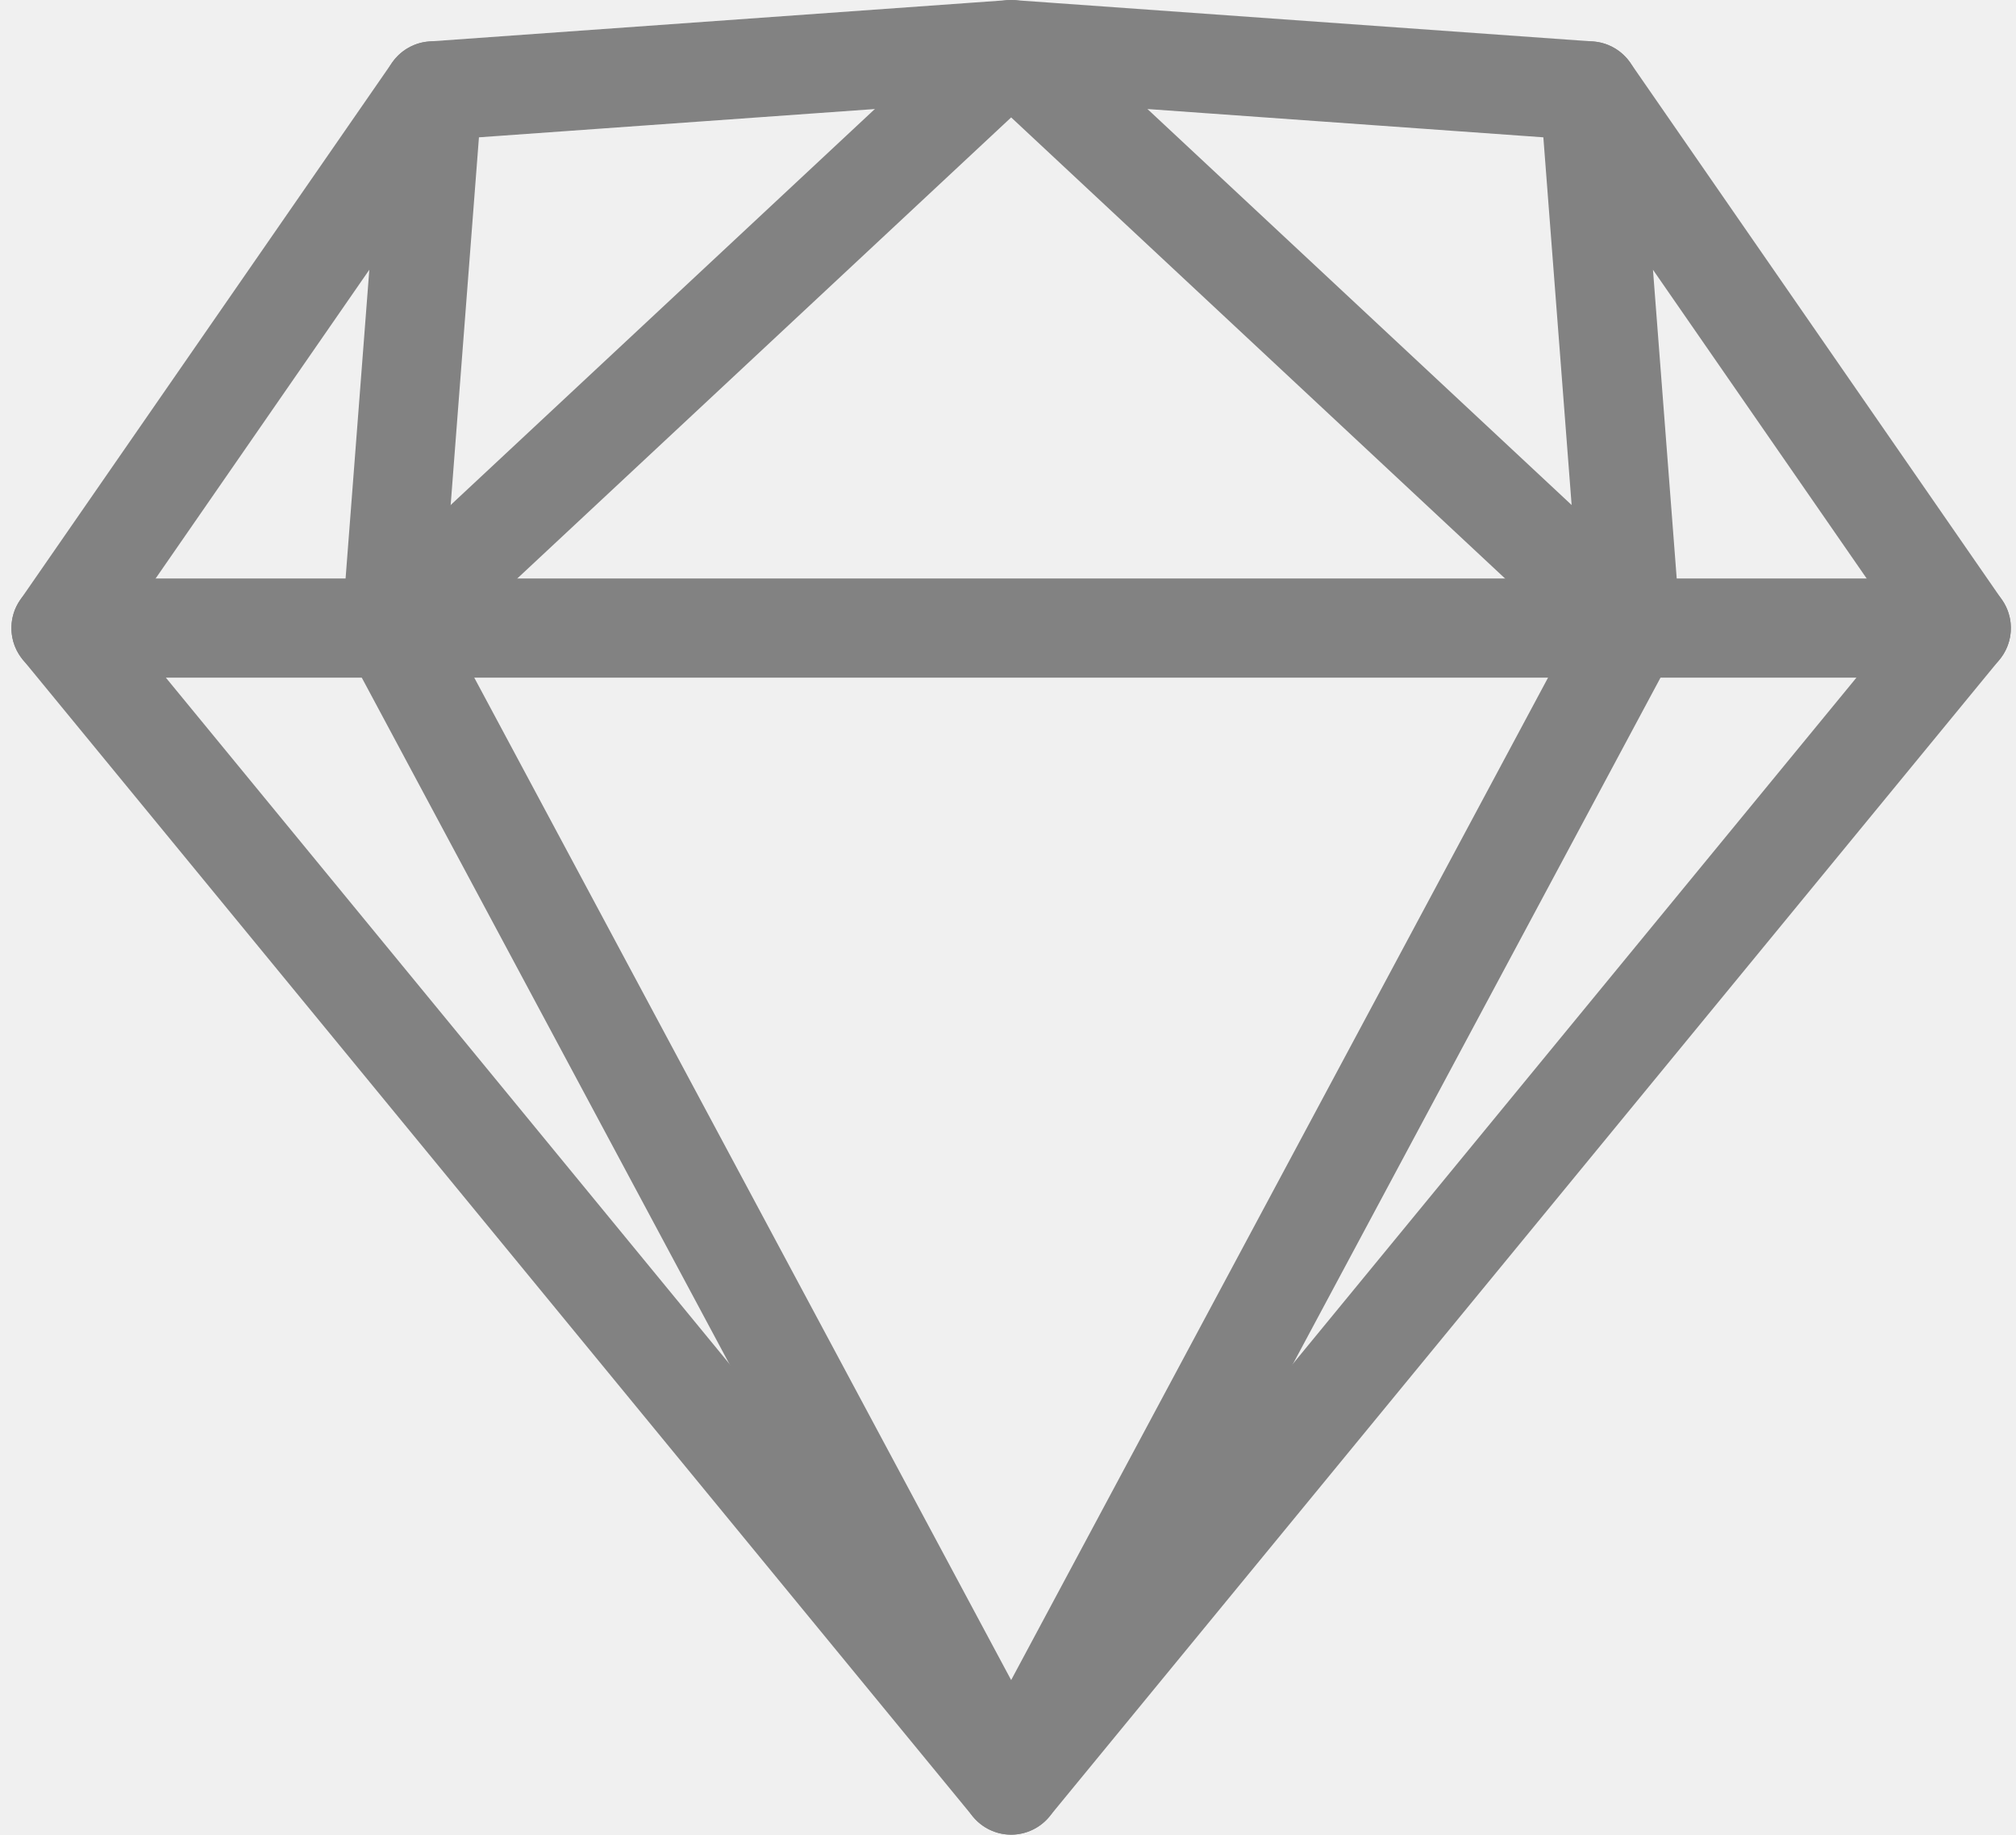
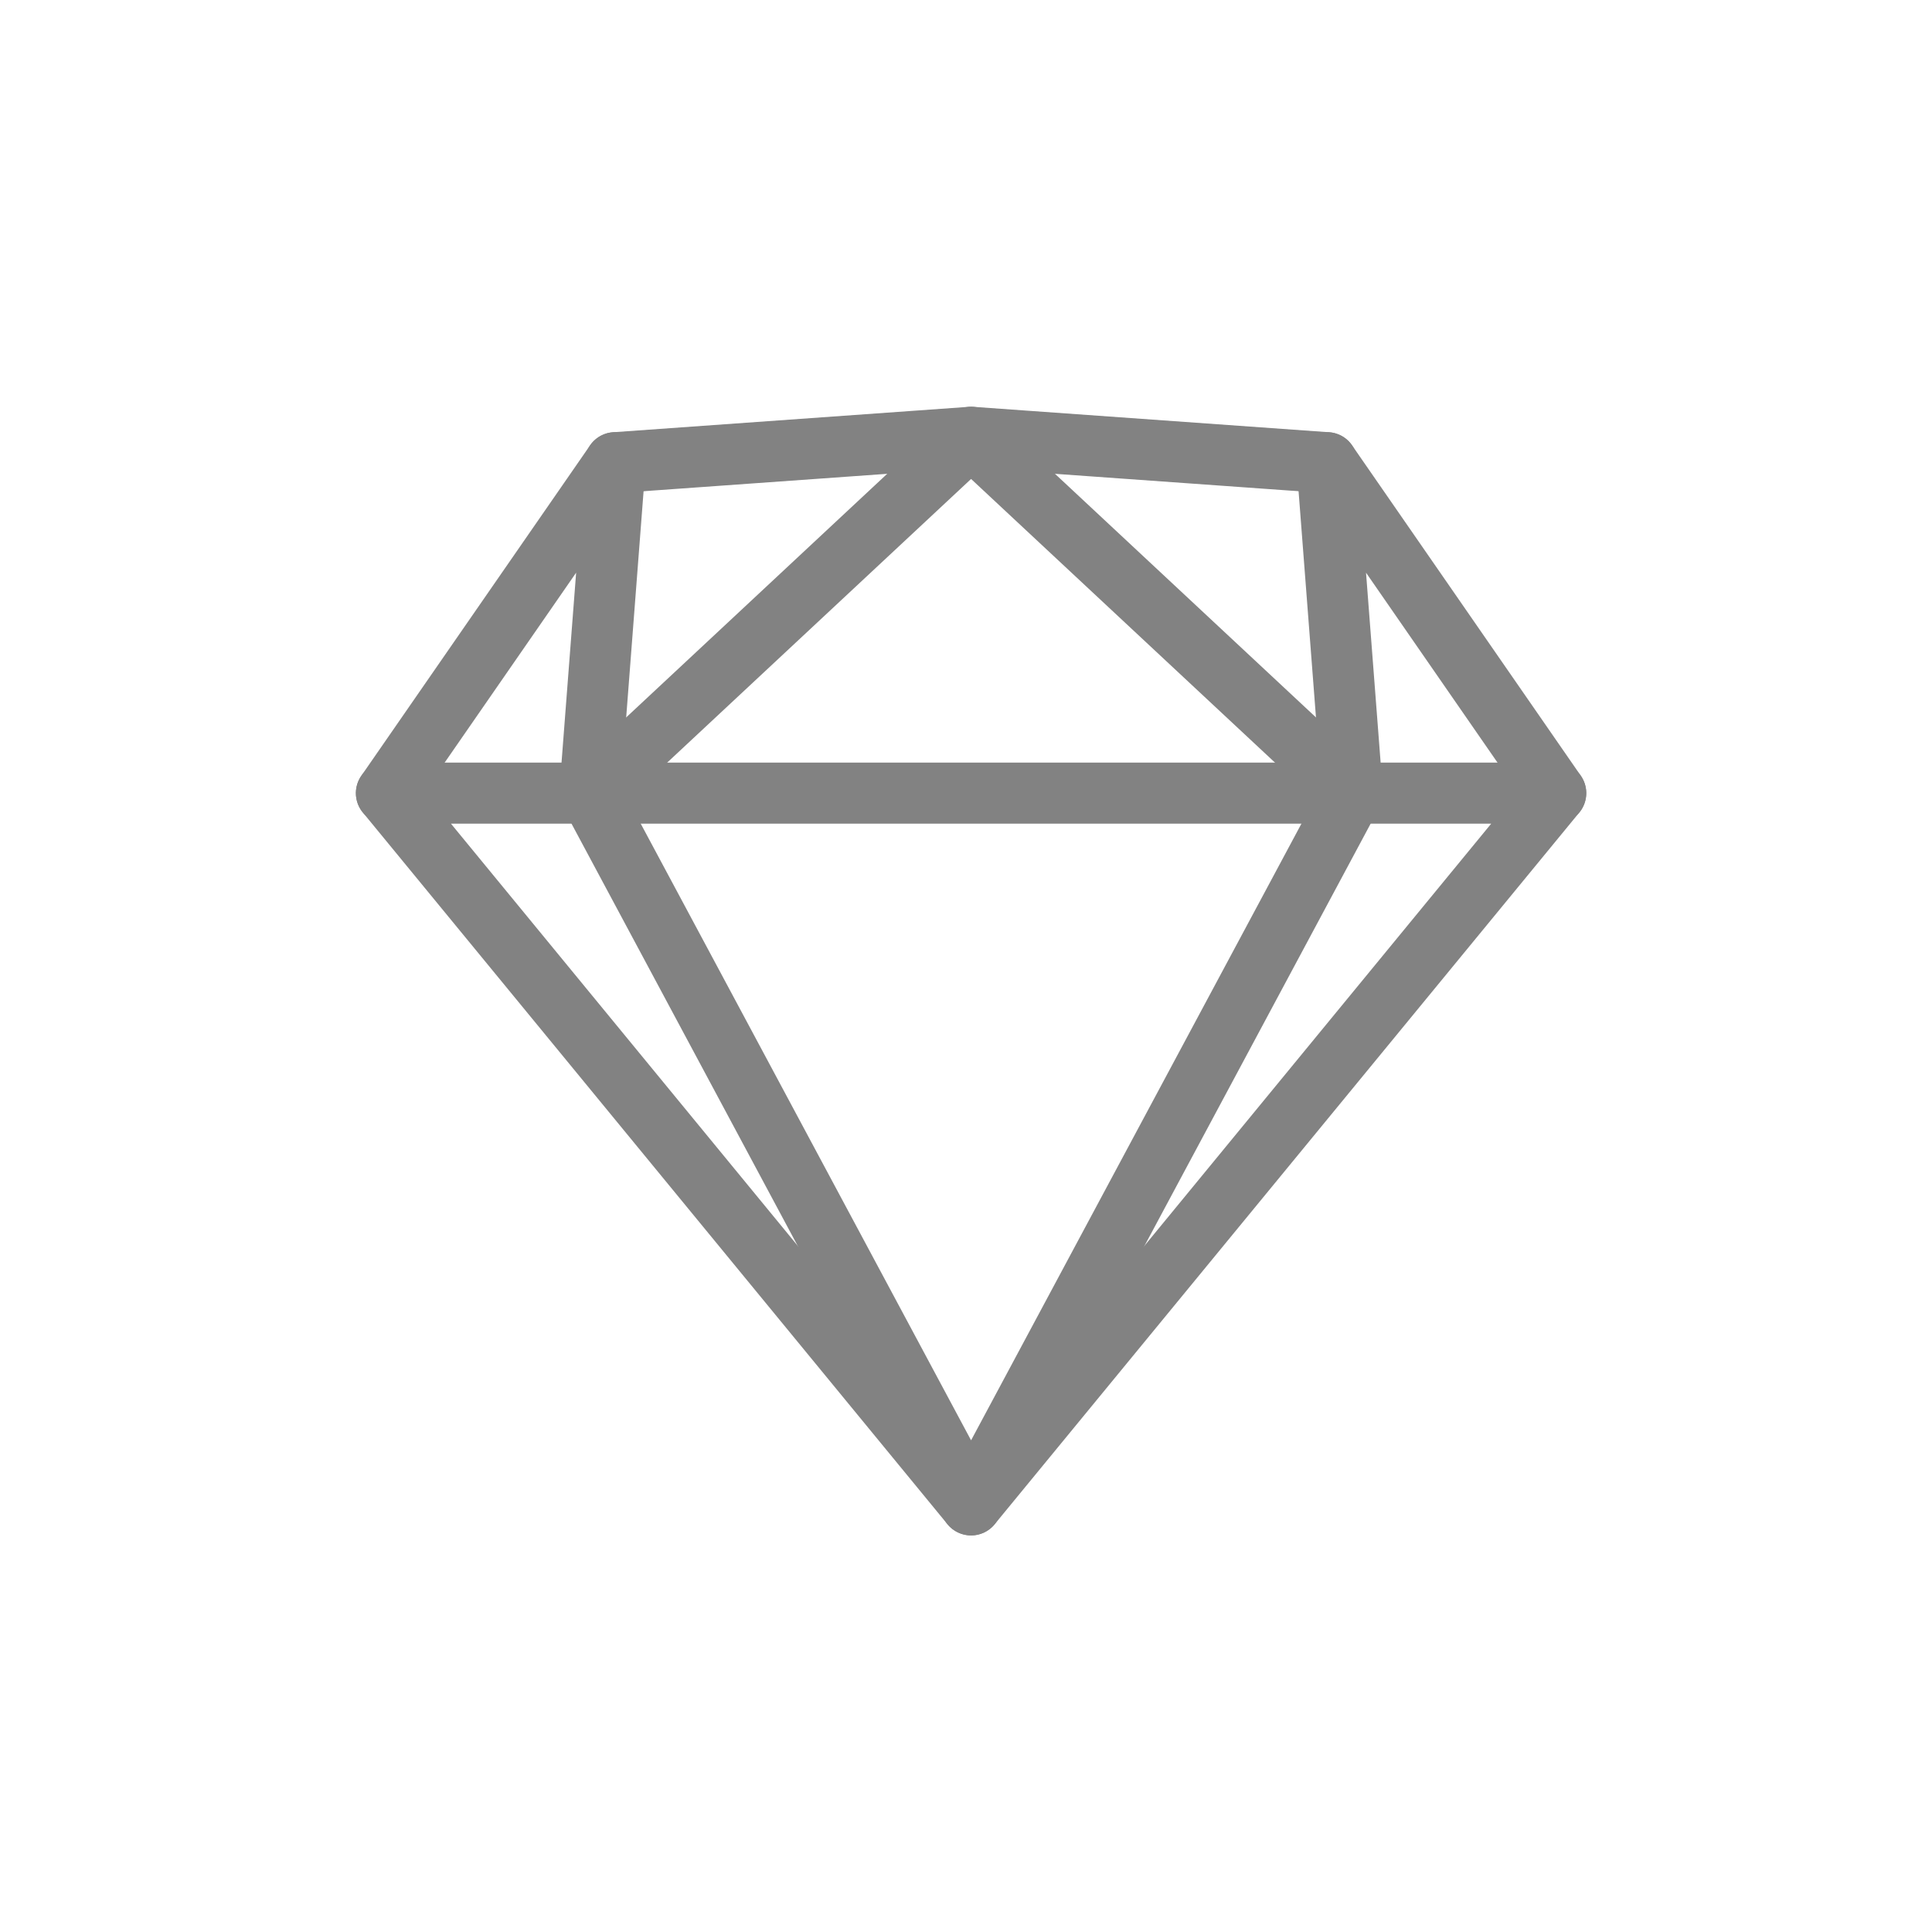
- <svg xmlns="http://www.w3.org/2000/svg" xmlns:xlink="http://www.w3.org/1999/xlink" width="122" height="111" viewBox="0 0 122 111" version="1.1">
-   <g id="Canvas" transform="translate(-730 -816)">
-     <g id="scketch">
-       <g id="Sketch">
-         <g id="&lt;Group&gt;">
-           <g id="Vector">
-             <use xlink:href="#path0_stroke" transform="translate(733.691 853.999)" fill="#828282" />
-           </g>
-           <g id="Vector">
-             <use xlink:href="#path1_stroke" transform="translate(733.691 821.501)" fill="#828282" />
-           </g>
-           <g id="Vector">
-             <use xlink:href="#path2_stroke" transform="translate(756.191 819)" fill="#828282" />
-           </g>
-           <g id="Vector">
-             <use xlink:href="#path3_stroke" transform="translate(753.691 819)" fill="#828282" />
+ <svg xmlns="http://www.w3.org/2000/svg" xmlns:xlink="http://www.w3.org/1999/xlink" width="190" height="190" viewBox="0 0 190 190" version="1.1">
+   <g id="Canvas" transform="translate(-591 -728)">
+     <g id="Group">
+       <g id="Rectangle 12">
+         <use xlink:href="#path0_fill" transform="translate(591 728)" fill="#FFFFFF" />
+       </g>
+       <g id="scketch">
+         <g id="Sketch">
+           <g id="&lt;Group&gt;">
+             <g id="Vector">
+               <use xlink:href="#path1_stroke" transform="translate(629 805.999)" fill="#828282" />
+             </g>
+             <g id="Vector">
+               <use xlink:href="#path2_stroke" transform="translate(629 773.501)" fill="#828282" />
+             </g>
+             <g id="Vector">
+               <use xlink:href="#path3_stroke" transform="translate(651.5 771)" fill="#828282" />
+             </g>
+             <g id="Vector">
+               <use xlink:href="#path4_stroke" transform="translate(649 771)" fill="#828282" />
+             </g>
          </g>
        </g>
      </g>
    </g>
  </g>
  <defs>
-     <path id="path0_stroke" d="M 0 0L 0 -3C -1.16 -3 -2.216 -2.331 -2.712 -1.282C -3.208 -0.233 -3.055 1.008 -2.318 1.904L 0 0ZM 114.999 0L 117.317 1.904C 118.053 1.008 118.207 -0.233 117.711 -1.282C 117.215 -2.331 116.159 -3 114.999 -3L 114.999 0ZM 57.499 69.999L 55.181 71.903C 55.751 72.597 56.602 72.999 57.499 72.999C 58.397 72.999 59.248 72.597 59.818 71.903L 57.499 69.999ZM 0 3L 114.999 3L 114.999 -3L 0 -3L 0 3ZM 112.681 -1.904L 55.181 68.095L 59.818 71.903L 117.317 1.904L 112.681 -1.904ZM 59.818 68.095L 2.318 -1.904L -2.318 1.904L 55.181 71.903L 59.818 68.095Z" />
-     <path id="path1_stroke" d="M -2.467 30.792C -3.41 32.154 -3.07 34.023 -1.708 34.966C -0.345 35.909 1.523 35.569 2.467 34.207L -2.467 30.792ZM 22.5 0L 25.491 0.23C 25.595 -1.121 24.78 -2.374 23.503 -2.827C 22.227 -3.28 20.804 -2.822 20.033 -1.708L 22.5 0ZM 20 32.5L 17.009 32.27C 16.965 32.84 17.085 33.412 17.355 33.916L 20 32.5ZM 57.499 102.499L 54.855 103.916C 55.377 104.89 56.394 105.499 57.499 105.499C 58.605 105.499 59.622 104.89 60.144 103.916L 57.499 102.499ZM 94.999 32.5L 97.644 33.916C 97.914 33.412 98.034 32.84 97.99 32.27L 94.999 32.5ZM 92.499 0L 94.966 -1.708C 94.194 -2.822 92.772 -3.28 91.495 -2.827C 90.219 -2.374 89.404 -1.121 89.508 0.23L 92.499 0ZM 112.532 34.207C 113.475 35.569 115.344 35.909 116.707 34.966C 118.069 34.023 118.409 32.154 117.465 30.792L 112.532 34.207ZM 2.467 34.207L 24.966 1.708L 20.033 -1.708L -2.467 30.792L 2.467 34.207ZM 19.509 -0.23L 17.009 32.27L 22.991 32.73L 25.491 0.23L 19.509 -0.23ZM 17.355 33.916L 54.855 103.916L 60.144 101.082L 22.644 31.083L 17.355 33.916ZM 60.144 103.916L 97.644 33.916L 92.355 31.083L 54.855 101.082L 60.144 103.916ZM 97.99 32.27L 95.49 -0.23L 89.508 0.23L 92.008 32.73L 97.99 32.27ZM 90.032 1.708L 112.532 34.207L 117.465 30.792L 94.966 -1.708L 90.032 1.708Z" />
-     <path id="path2_stroke" d="M -0.214 -0.492C -1.866 -0.374 -3.11 1.061 -2.992 2.714C -2.874 4.366 -1.439 5.61 0.214 5.492L -0.214 -0.492ZM 35 0L 35.213 -2.992C 35.071 -3.003 34.928 -3.003 34.786 -2.992L 35 0ZM 69.786 5.492C 71.438 5.61 72.874 4.366 72.992 2.714C 73.11 1.061 71.866 -0.374 70.213 -0.492L 69.786 5.492ZM 0.214 5.492L 35.213 2.992L 34.786 -2.992L -0.214 -0.492L 0.214 5.492ZM 34.786 2.992L 69.786 5.492L 70.213 -0.492L 35.213 -2.992L 34.786 2.992Z" />
-     <path id="path3_stroke" d="M -2.047 32.806C -3.258 33.937 -3.324 35.835 -2.193 37.047C -1.063 38.258 0.836 38.323 2.047 37.193L -2.047 32.806ZM 37.5 0L 39.547 -2.193C 38.394 -3.269 36.605 -3.269 35.453 -2.193L 37.5 0ZM 72.952 37.193C 74.164 38.323 76.062 38.258 77.192 37.047C 78.323 35.835 78.257 33.937 77.046 32.806L 72.952 37.193ZM 2.047 37.193L 39.547 2.193L 35.453 -2.193L -2.047 32.806L 2.047 37.193ZM 35.453 2.193L 72.952 37.193L 77.046 32.806L 39.547 -2.193L 35.453 2.193Z" />
+     <path id="path0_fill" d="M 0 0L 190 0L 190 190L 0 190L 0 0Z" />
+     <path id="path1_stroke" d="M 0 0L 0 -3C -1.16 -3 -2.216 -2.331 -2.712 -1.282C -3.208 -0.233 -3.055 1.008 -2.318 1.904L 0 0ZM 114.999 0L 117.317 1.904C 118.053 1.008 118.207 -0.233 117.711 -1.282C 117.215 -2.331 116.159 -3 114.999 -3L 114.999 0ZM 57.499 69.999L 55.181 71.903C 55.751 72.597 56.602 72.999 57.499 72.999C 58.397 72.999 59.248 72.597 59.818 71.903L 57.499 69.999ZM 0 3L 114.999 3L 114.999 -3L 0 -3L 0 3ZM 112.681 -1.904L 55.181 68.095L 59.818 71.903L 117.317 1.904L 112.681 -1.904ZM 59.818 68.095L 2.318 -1.904L -2.318 1.904L 55.181 71.903L 59.818 68.095Z" />
+     <path id="path2_stroke" d="M -2.467 30.792C -3.41 32.154 -3.07 34.023 -1.708 34.966C -0.345 35.909 1.523 35.569 2.467 34.207L -2.467 30.792ZM 22.5 0L 25.491 0.23C 25.595 -1.121 24.78 -2.374 23.503 -2.827C 22.227 -3.28 20.804 -2.822 20.033 -1.708L 22.5 0ZM 20 32.5L 17.009 32.27C 16.965 32.84 17.085 33.412 17.355 33.916L 20 32.5ZM 57.499 102.499L 54.855 103.916C 55.377 104.89 56.394 105.499 57.499 105.499C 58.605 105.499 59.622 104.89 60.144 103.916L 57.499 102.499ZM 94.999 32.5L 97.644 33.916C 97.914 33.412 98.034 32.84 97.99 32.27L 94.999 32.5ZM 92.499 0L 94.966 -1.708C 94.194 -2.822 92.772 -3.28 91.495 -2.827C 90.219 -2.374 89.404 -1.121 89.508 0.23L 92.499 0ZM 112.532 34.207C 113.475 35.569 115.344 35.909 116.707 34.966C 118.069 34.023 118.409 32.154 117.465 30.792L 112.532 34.207ZM 2.467 34.207L 24.966 1.708L 20.033 -1.708L -2.467 30.792L 2.467 34.207ZM 19.509 -0.23L 17.009 32.27L 22.991 32.73L 25.491 0.23L 19.509 -0.23ZM 17.355 33.916L 54.855 103.916L 60.144 101.082L 22.644 31.083L 17.355 33.916ZM 60.144 103.916L 97.644 33.916L 92.355 31.083L 54.855 101.082L 60.144 103.916ZM 97.99 32.27L 95.49 -0.23L 89.508 0.23L 92.008 32.73L 97.99 32.27ZM 90.032 1.708L 112.532 34.207L 117.465 30.792L 94.966 -1.708L 90.032 1.708Z" />
+     <path id="path3_stroke" d="M -0.214 -0.492C -1.866 -0.374 -3.11 1.061 -2.992 2.714C -2.874 4.366 -1.439 5.61 0.214 5.492L -0.214 -0.492ZM 35 0L 35.213 -2.992C 35.071 -3.003 34.928 -3.003 34.786 -2.992L 35 0ZM 69.786 5.492C 71.438 5.61 72.874 4.366 72.992 2.714C 73.11 1.061 71.866 -0.374 70.213 -0.492L 69.786 5.492ZM 0.214 5.492L 35.213 2.992L 34.786 -2.992L -0.214 -0.492L 0.214 5.492ZM 34.786 2.992L 69.786 5.492L 70.213 -0.492L 35.213 -2.992L 34.786 2.992Z" />
+     <path id="path4_stroke" d="M -2.047 32.806C -3.258 33.937 -3.324 35.835 -2.193 37.047C -1.063 38.258 0.836 38.323 2.047 37.193L -2.047 32.806ZM 37.5 0L 39.547 -2.193C 38.394 -3.269 36.605 -3.269 35.453 -2.193L 37.5 0ZM 72.952 37.193C 74.164 38.323 76.062 38.258 77.192 37.047C 78.323 35.835 78.257 33.937 77.046 32.806L 72.952 37.193ZM 2.047 37.193L 39.547 2.193L 35.453 -2.193L -2.047 32.806L 2.047 37.193ZM 35.453 2.193L 72.952 37.193L 77.046 32.806L 39.547 -2.193L 35.453 2.193Z" />
  </defs>
</svg>
